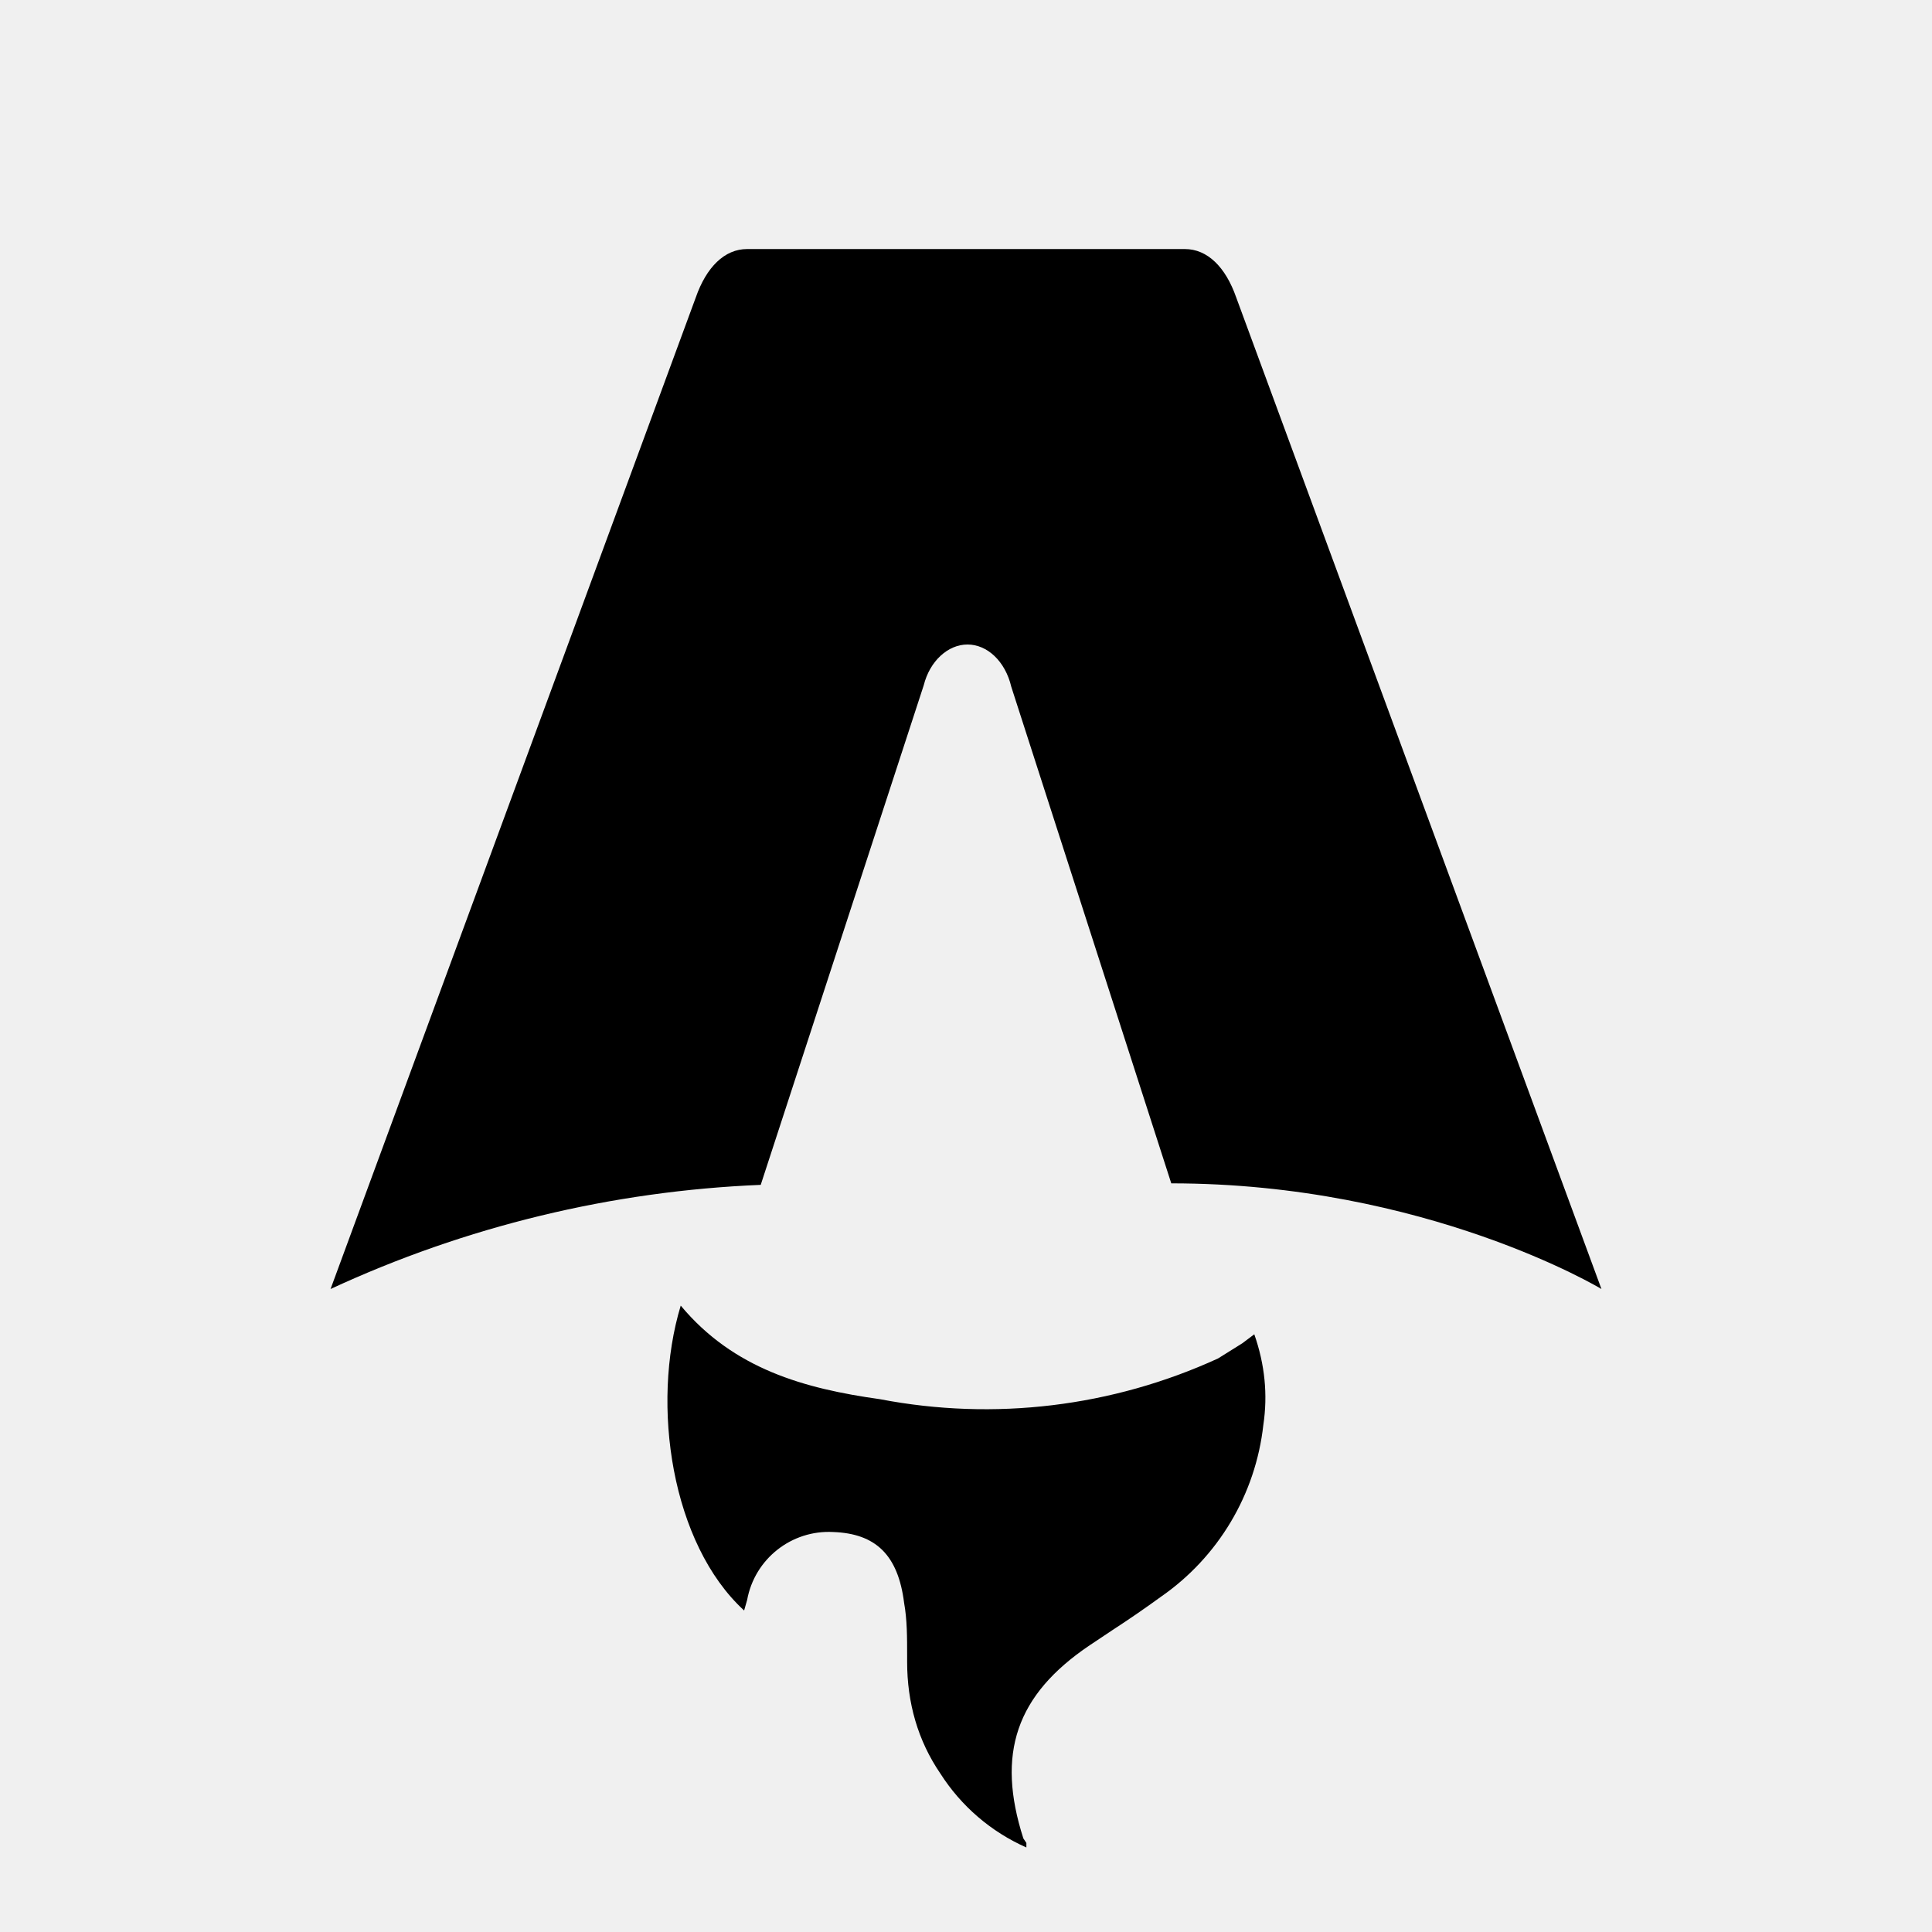
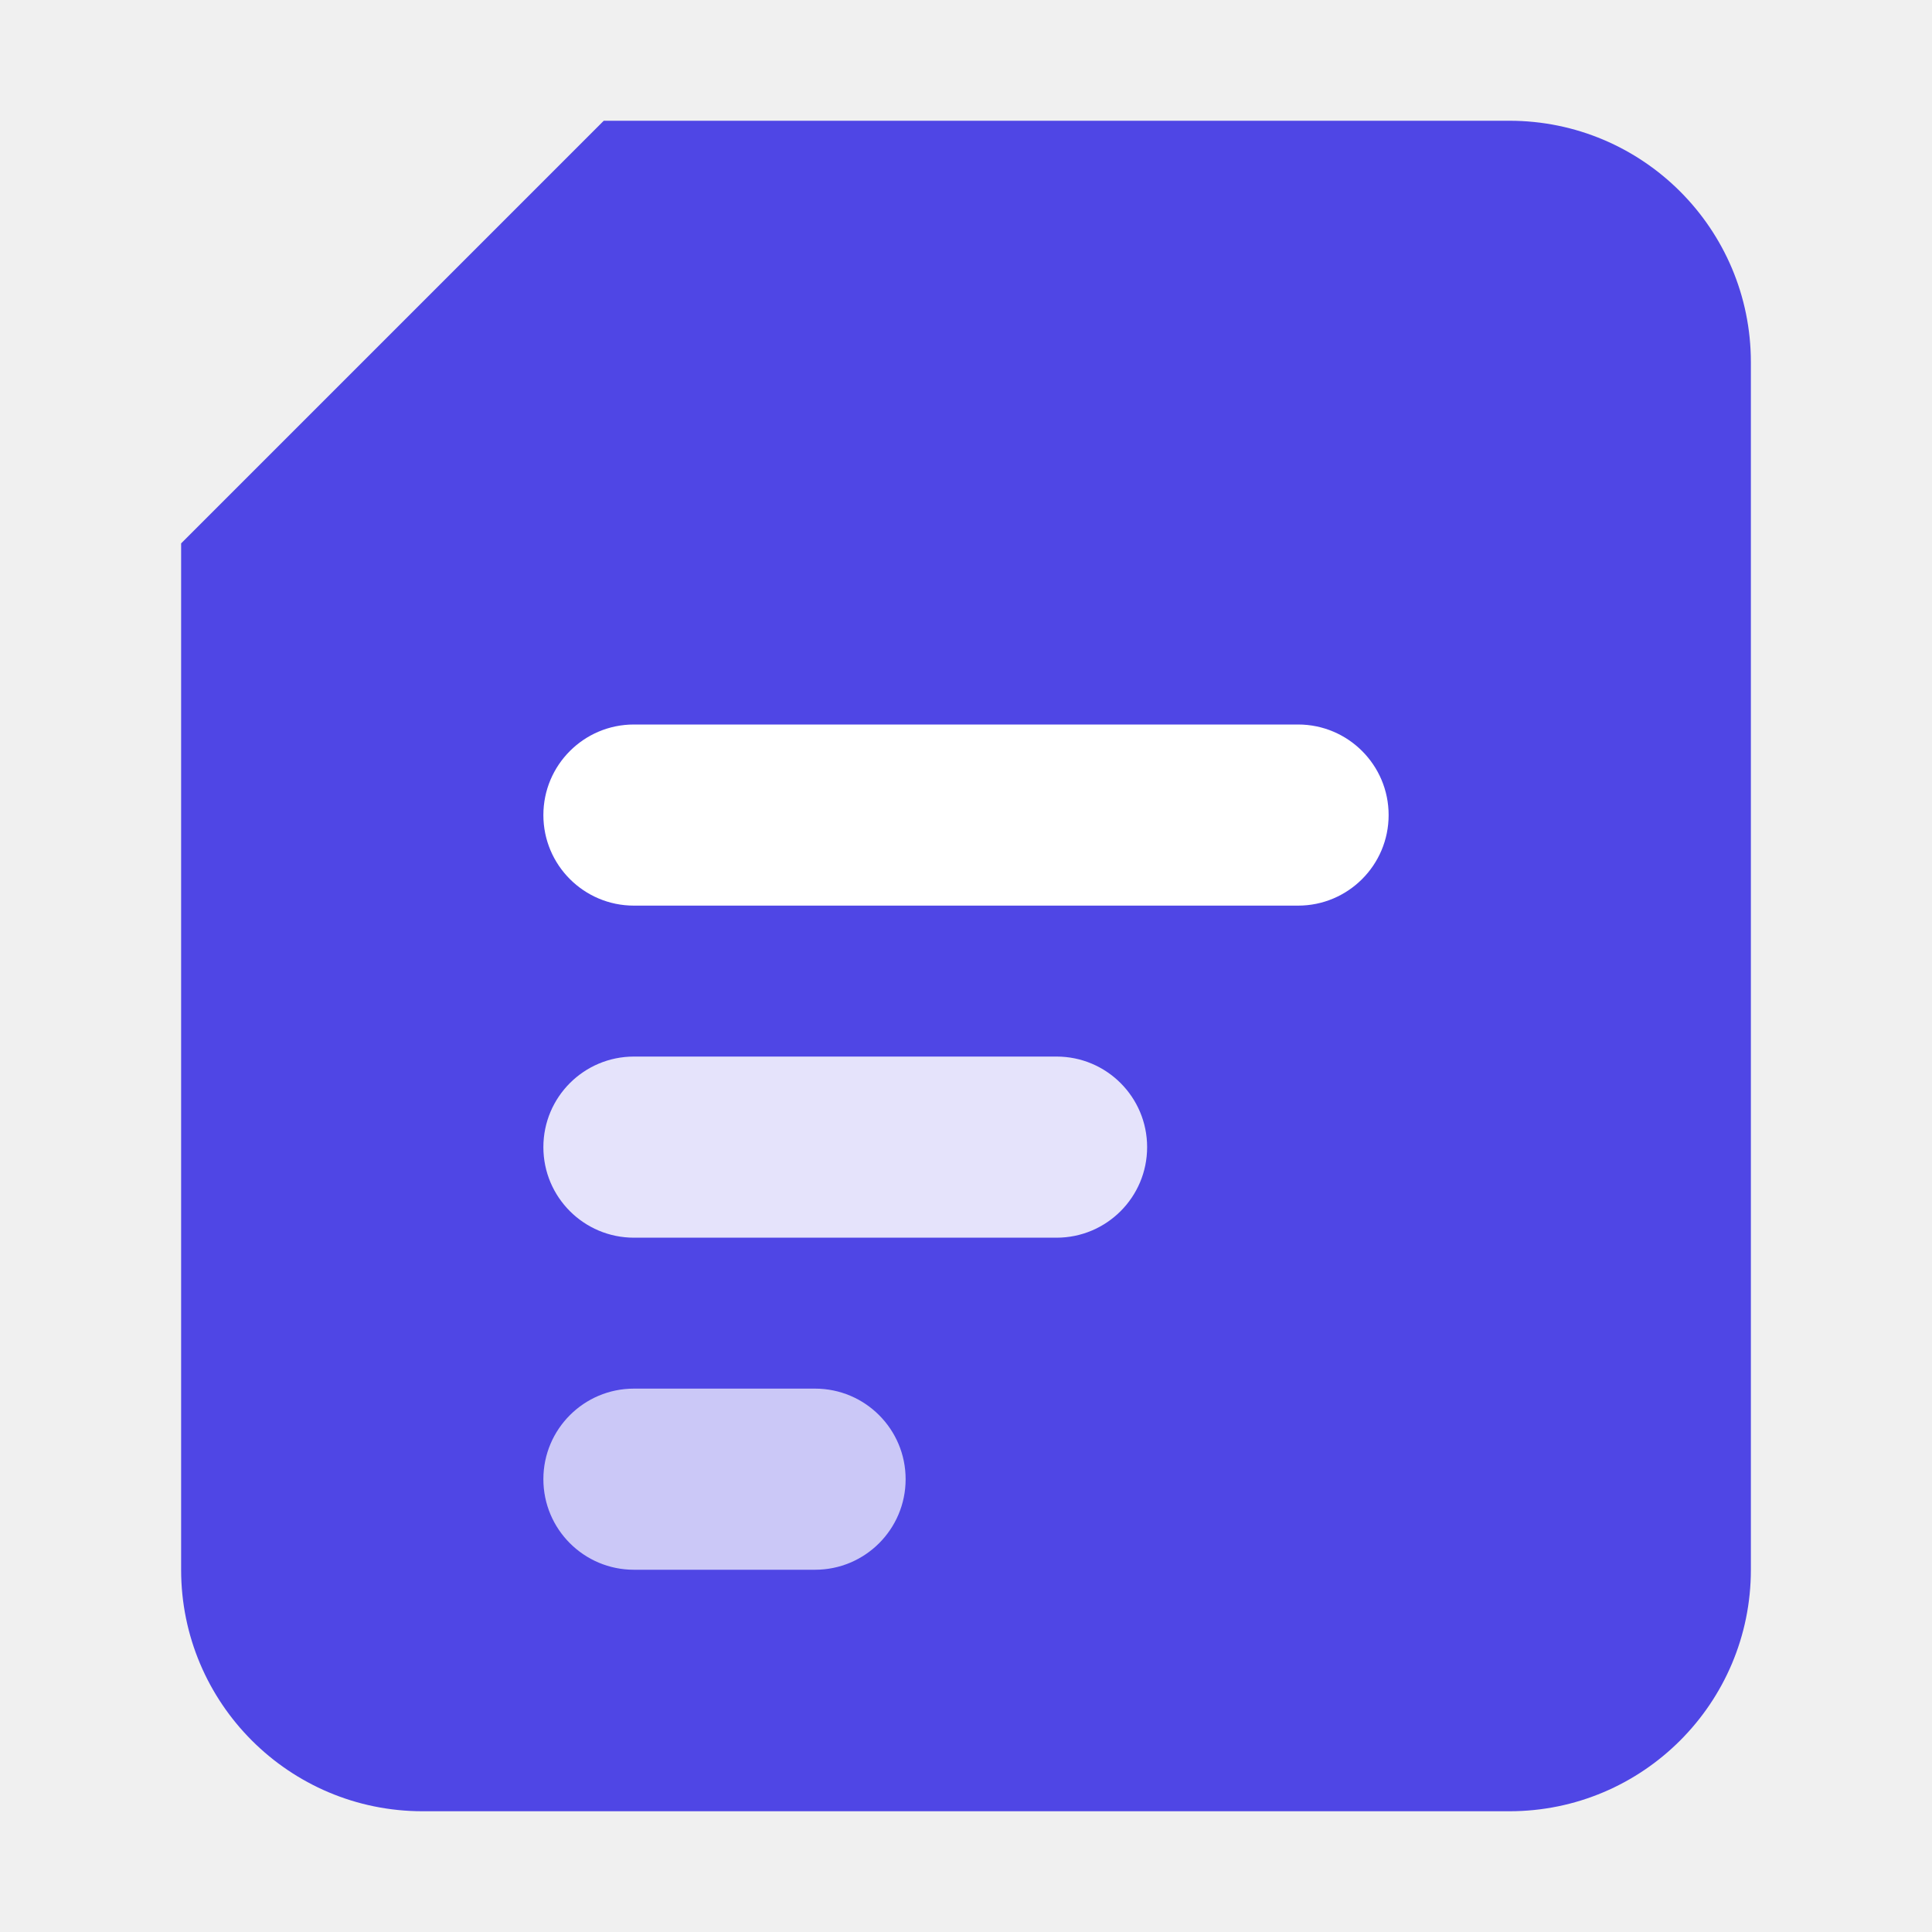
- <svg xmlns="http://www.w3.org/2000/svg" fill="none" viewBox="0 0 128 128">
-   <path d="M50.4 78.5a75.1 75.1 0 0 0-28.5 6.9l24.2-65.7c.7-2 1.9-3.2 3.4-3.2h29c1.5 0 2.7 1.2 3.4 3.2l24.2 65.7s-11.6-7-28.5-7L67 45.5c-.4-1.7-1.6-2.8-2.9-2.8-1.3 0-2.5 1.1-2.9 2.7L50.4 78.5Zm-1.1 28.2Zm-4.2-20.2c-2 6.6-.6 15.8 4.2 20.2a17.5 17.5 0 0 1 .2-.7 5.5 5.5 0 0 1 5.7-4.5c2.8.1 4.3 1.5 4.7 4.7.2 1.1.2 2.3.2 3.5v.4c0 2.7.7 5.2 2.2 7.4a13 13 0 0 0 5.7 4.9v-.3l-.2-.3c-1.8-5.6-.5-9.5 4.4-12.8l1.5-1a73 73 0 0 0 3.2-2.2 16 16 0 0 0 6.8-11.4c.3-2 .1-4-.6-6l-.8.6-1.6 1a37 37 0 0 1-22.4 2.7c-5-.7-9.7-2-13.2-6.2Z" />
-   <style>
-         path { fill: #000; }
-         @media (prefers-color-scheme: dark) {
-             path { fill: #FFF; }
-         }
-     </style>
+ <svg xmlns="http://www.w3.org/2000/svg" viewBox="0 0 32 32">
+   <style>.c{fill:#4f46e5}.b{fill:#fff}@media (prefers-color-scheme:dark){.c{fill:#8b87ff}.b{fill:#0e0f16}}</style>
+   <path class="c" d="M10 2h15a4 4 0 0 1 4 4v20a4 4 0 0 1-4 4H7a4 4 0 0 1-4-4V9z" />
+   <rect class="b" x="9" y="12" width="14" height="3" rx="1.5" />
+   <rect class="b" x="9" y="17.5" width="10" height="3" rx="1.5" opacity=".85" />
+   <rect class="b" x="9" y="23" width="6" height="3" rx="1.5" opacity=".7" />
</svg>
